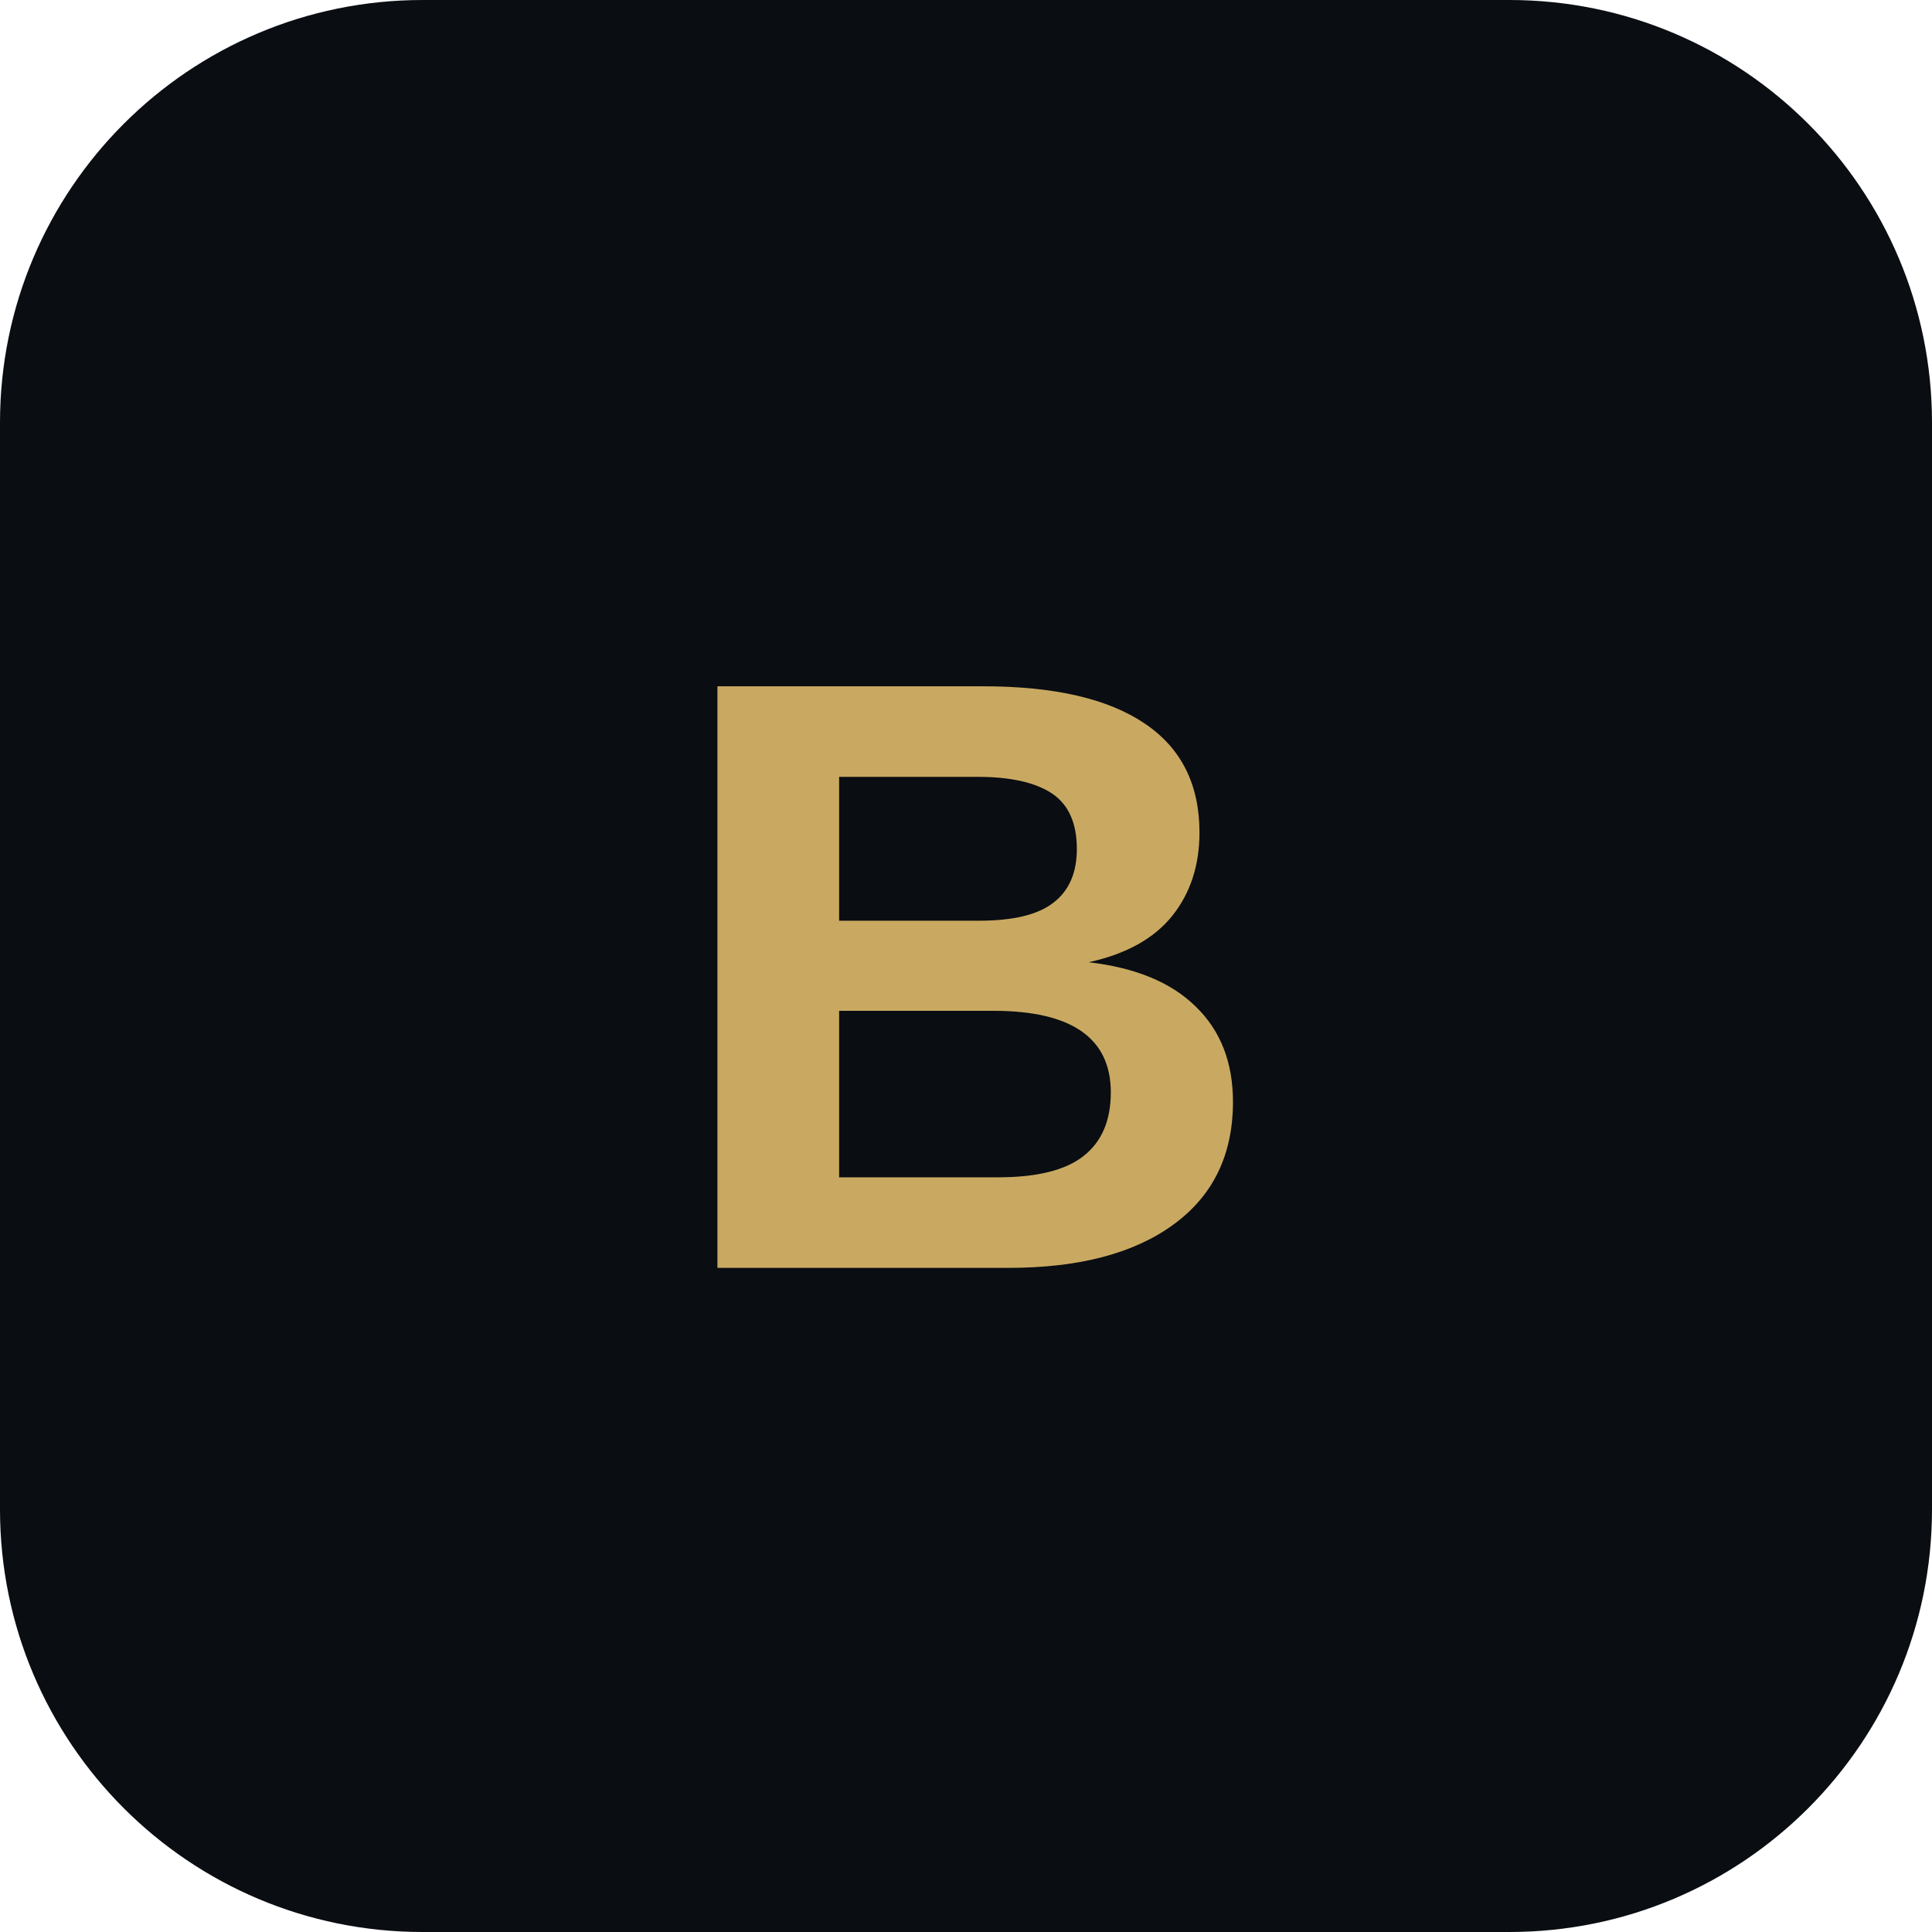
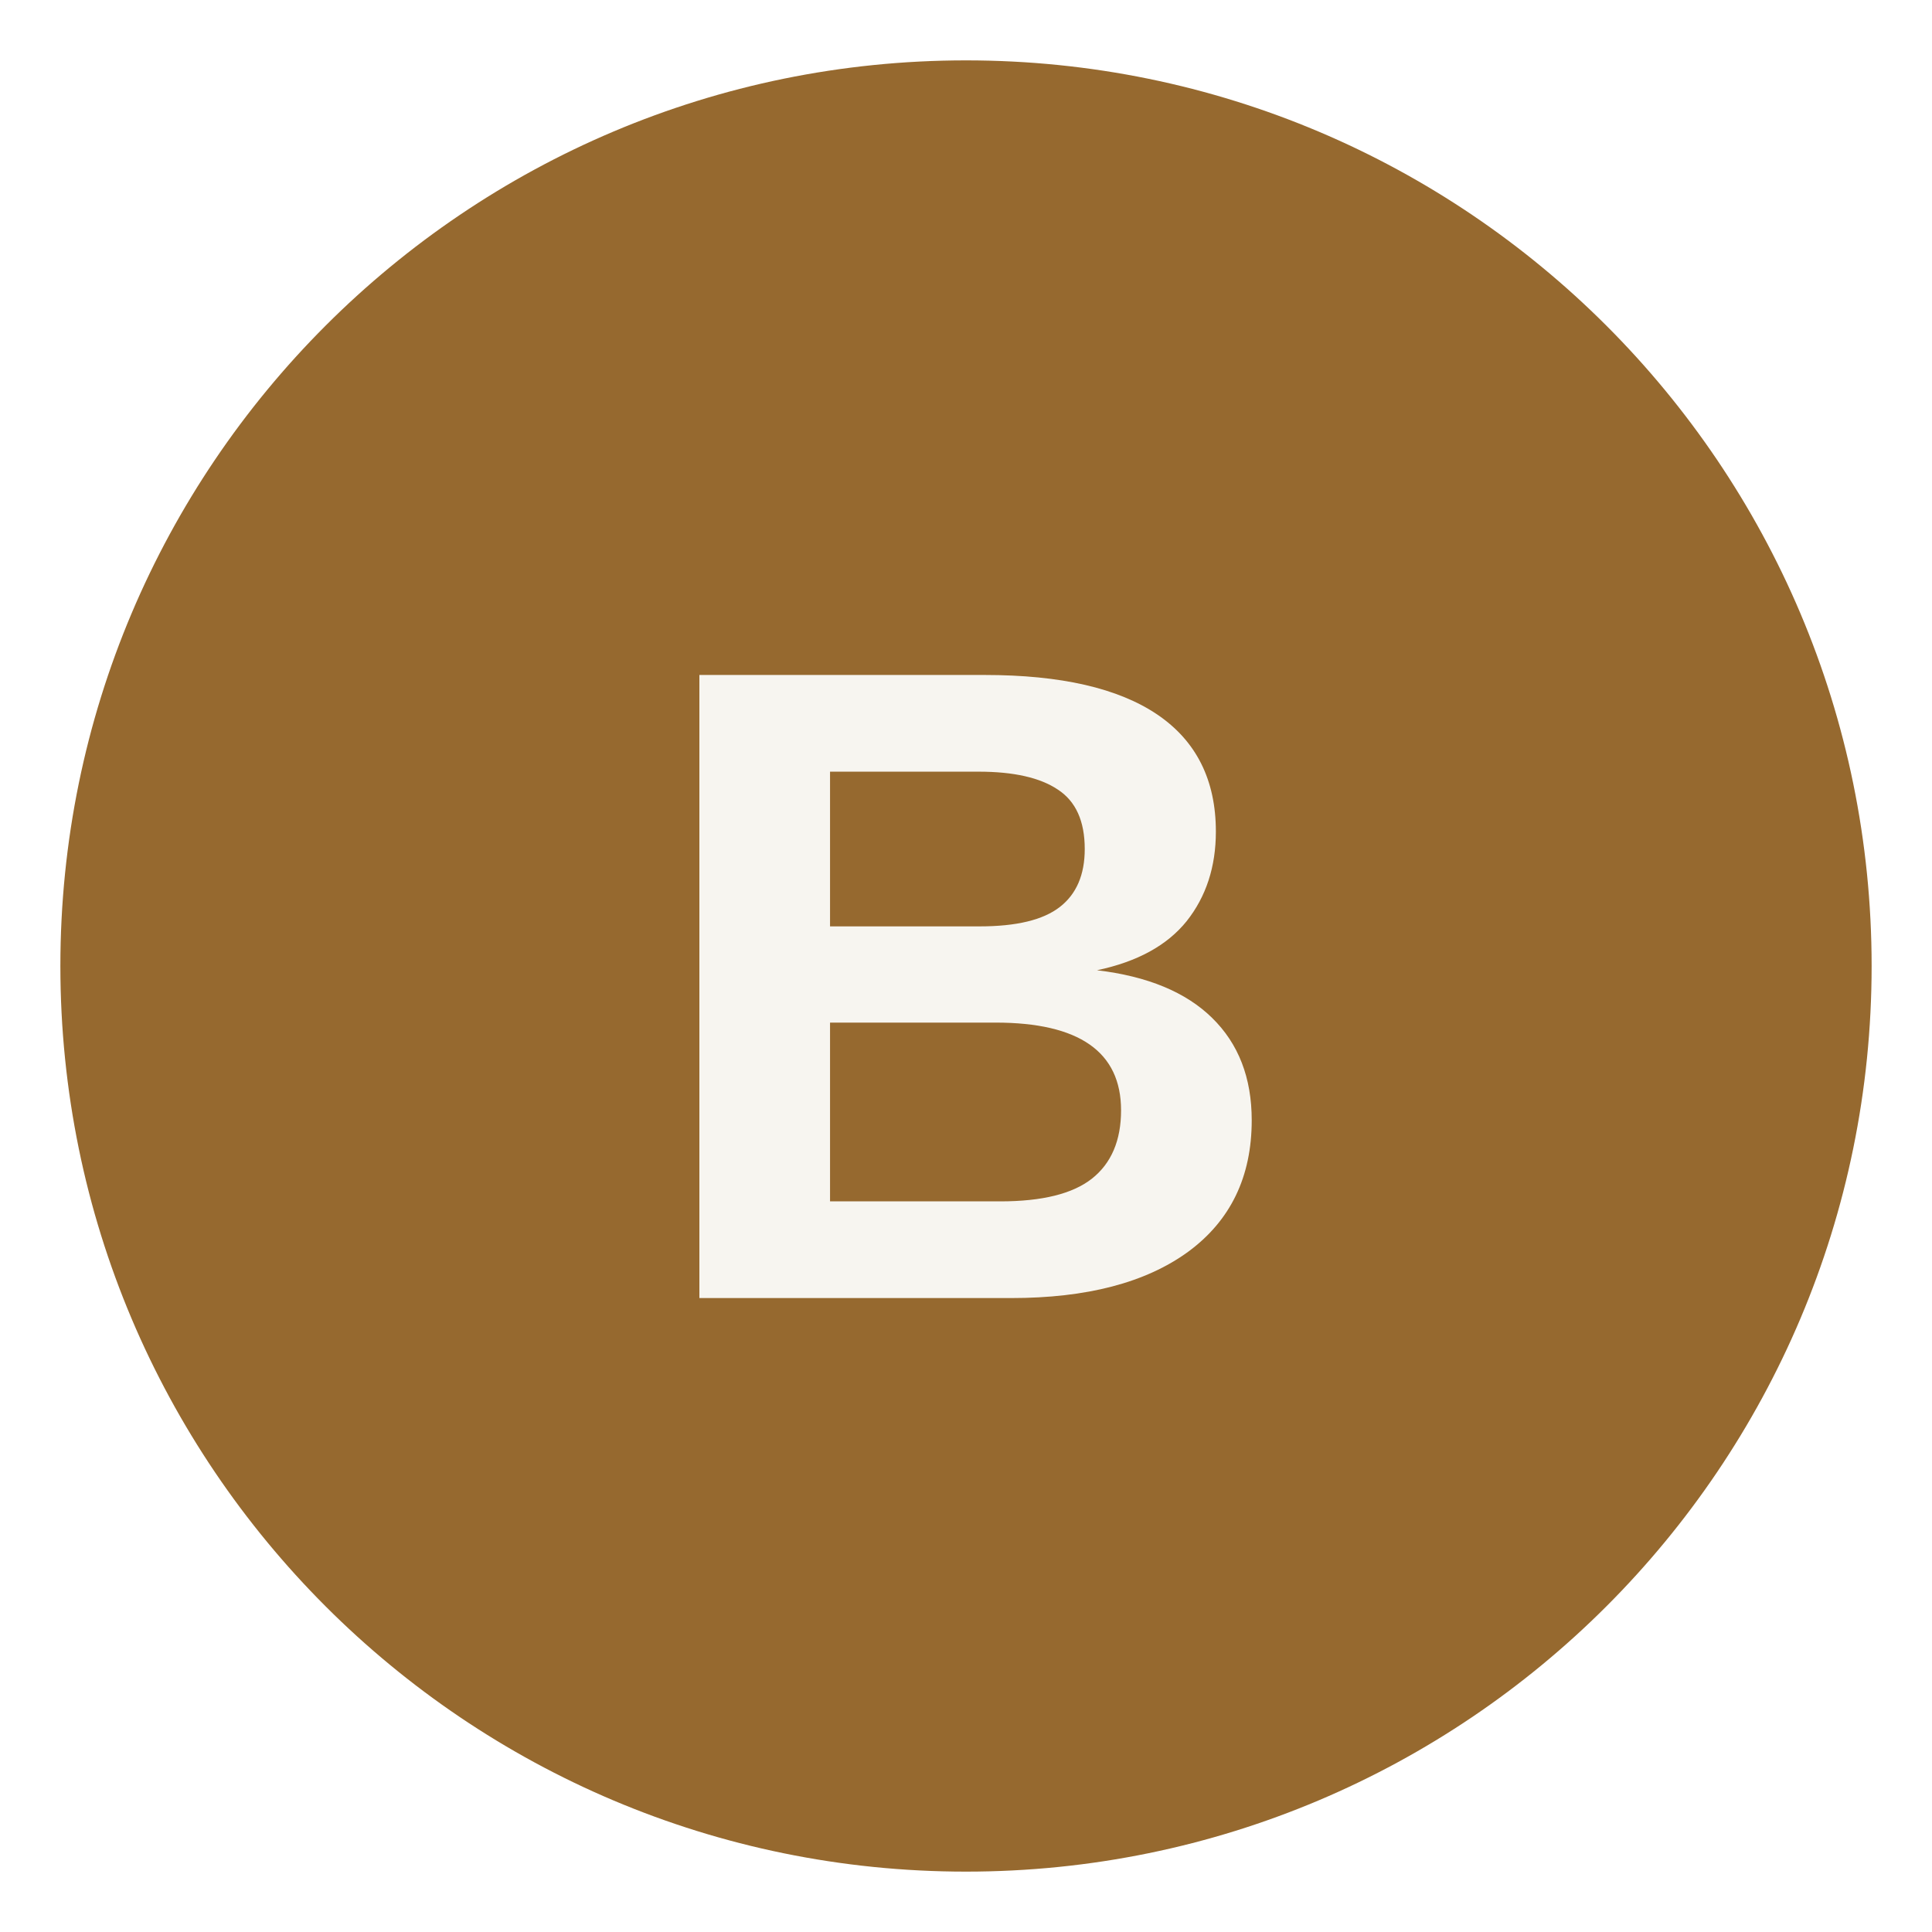
<svg xmlns="http://www.w3.org/2000/svg" viewBox="0 0 64 64">
-   <rect width="64" height="64" rx="14" fill="#0a0d12" />
-   <text x="32" y="42" font-family="Space Grotesk, Arial, sans-serif" font-size="28" font-weight="700" fill="#c9a961" text-anchor="middle">B</text>
+   <circle cx="32" cy="32" r="30" fill="#96692f" />
+   <text x="32" y="43" font-family="Space Grotesk, Arial, sans-serif" font-size="30" font-weight="700" fill="#f7f5f0" text-anchor="middle">B</text>
</svg>
